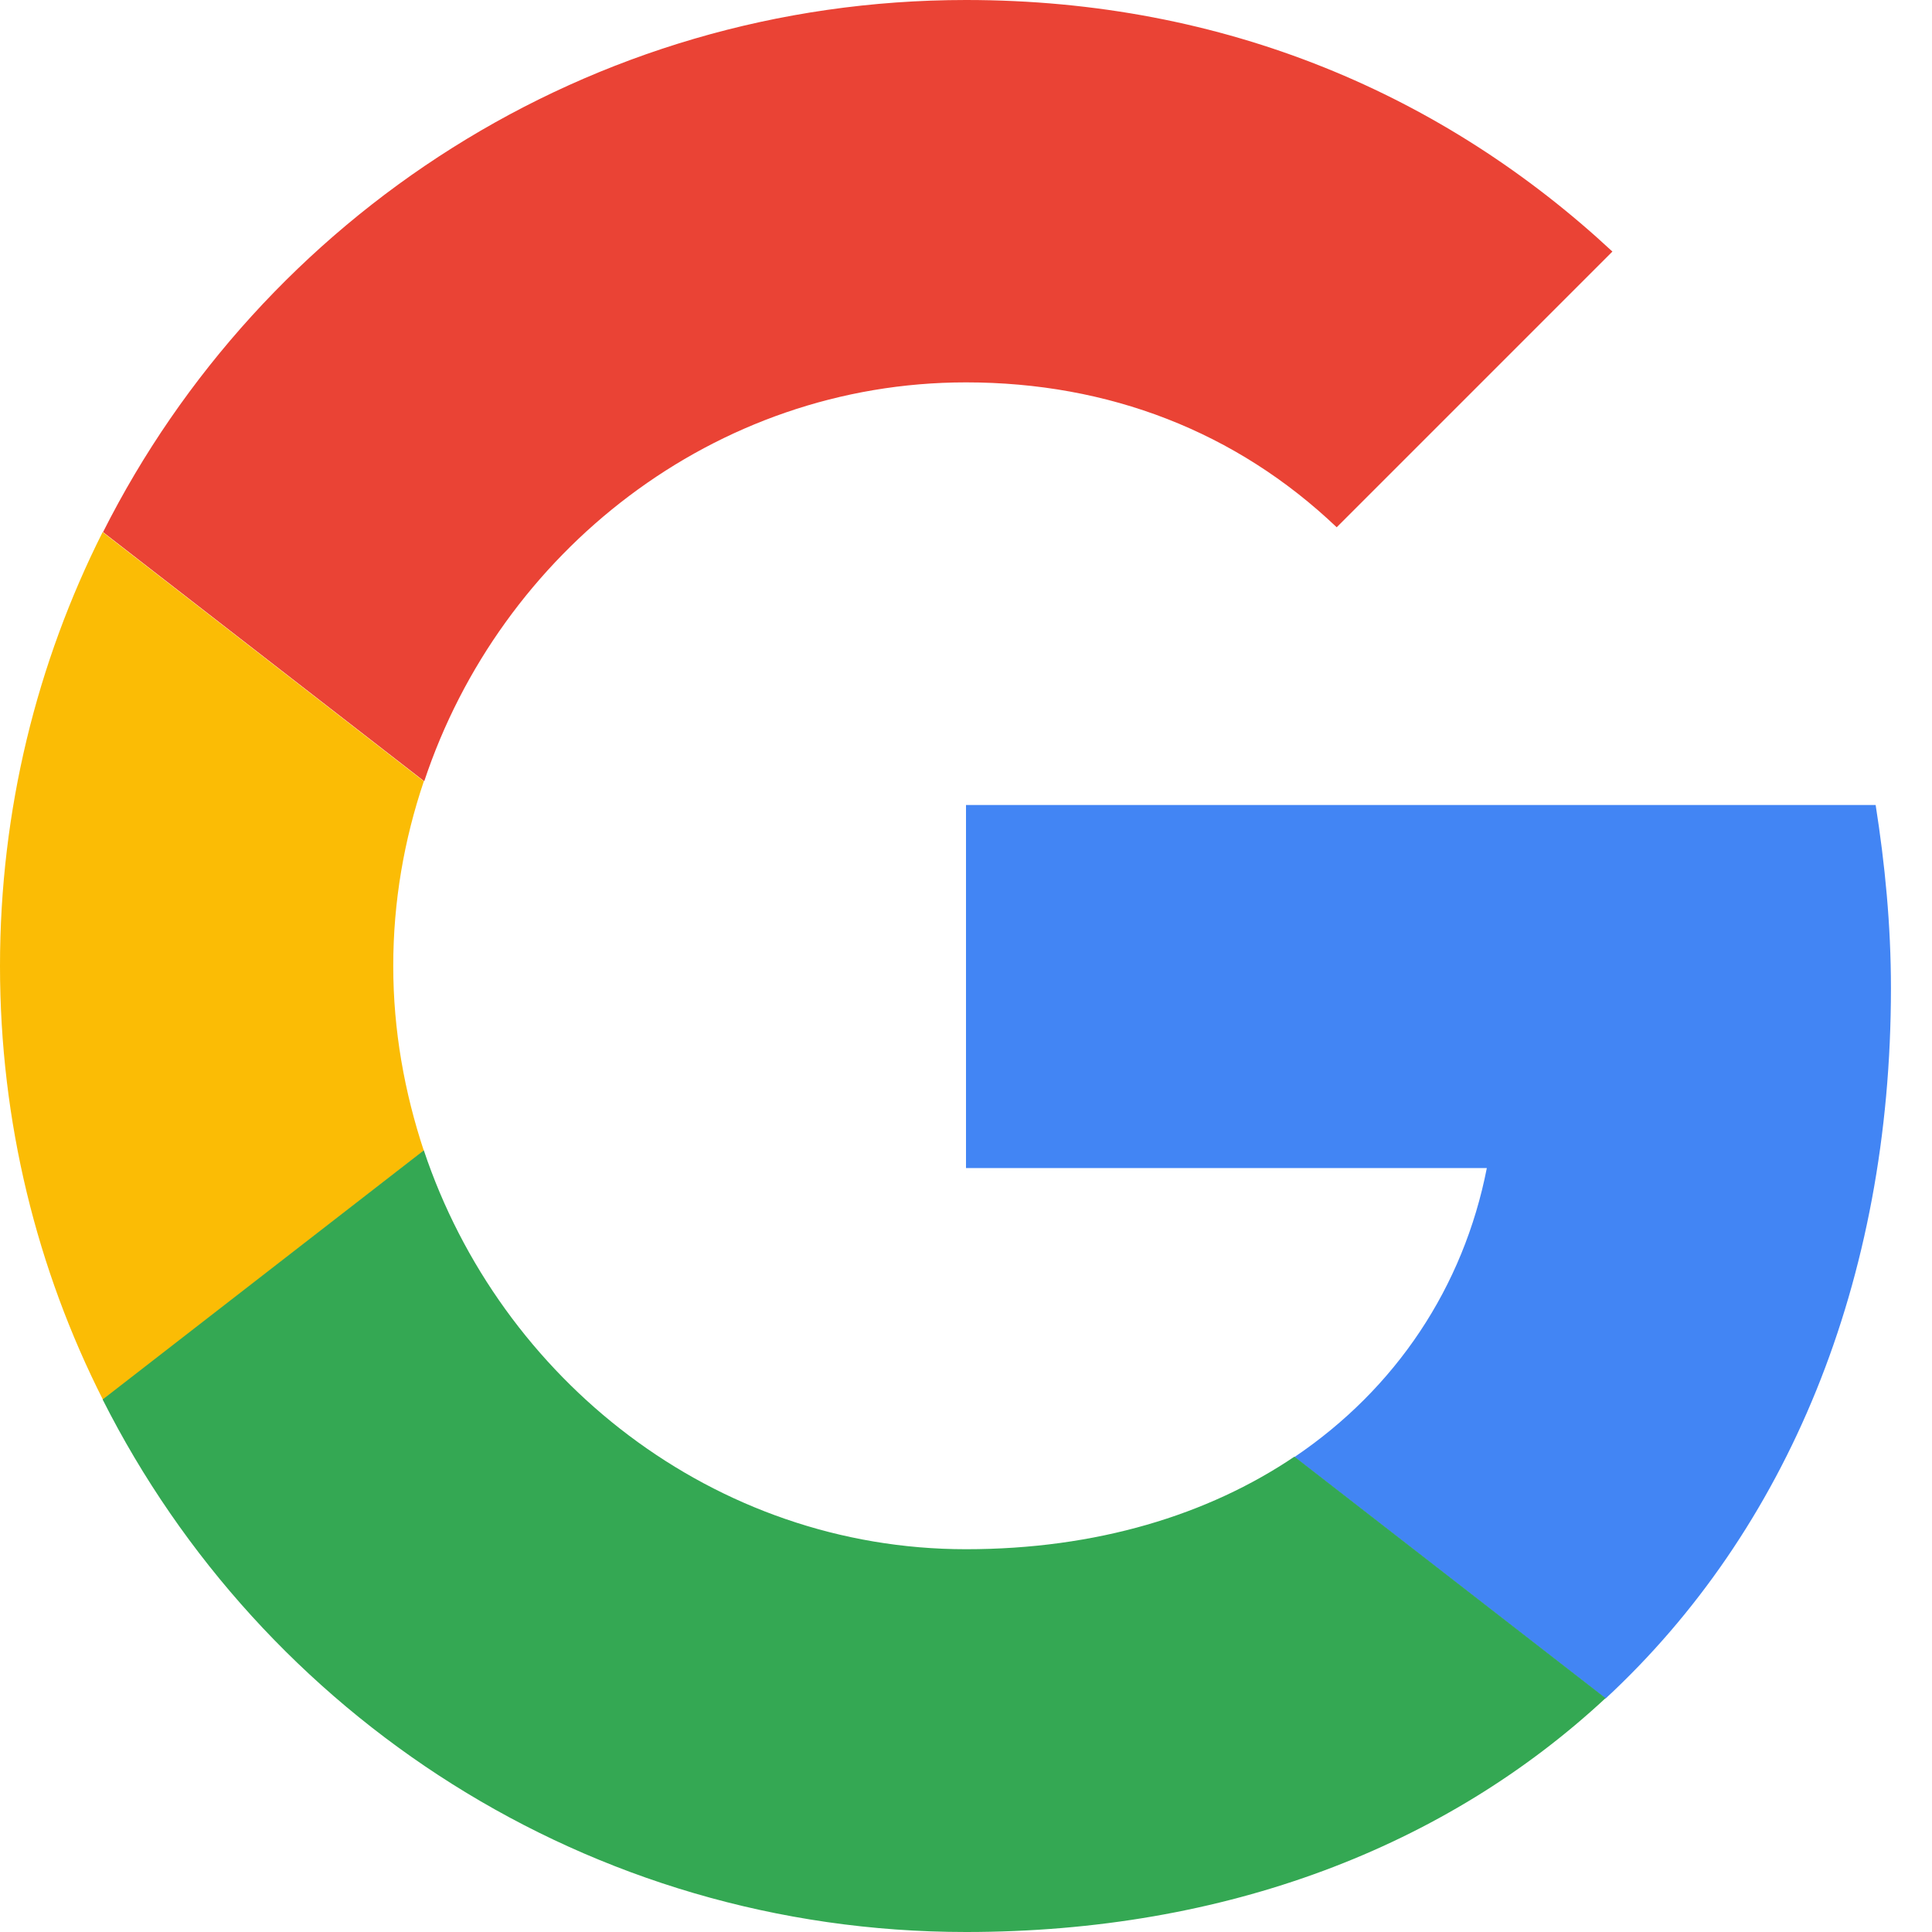
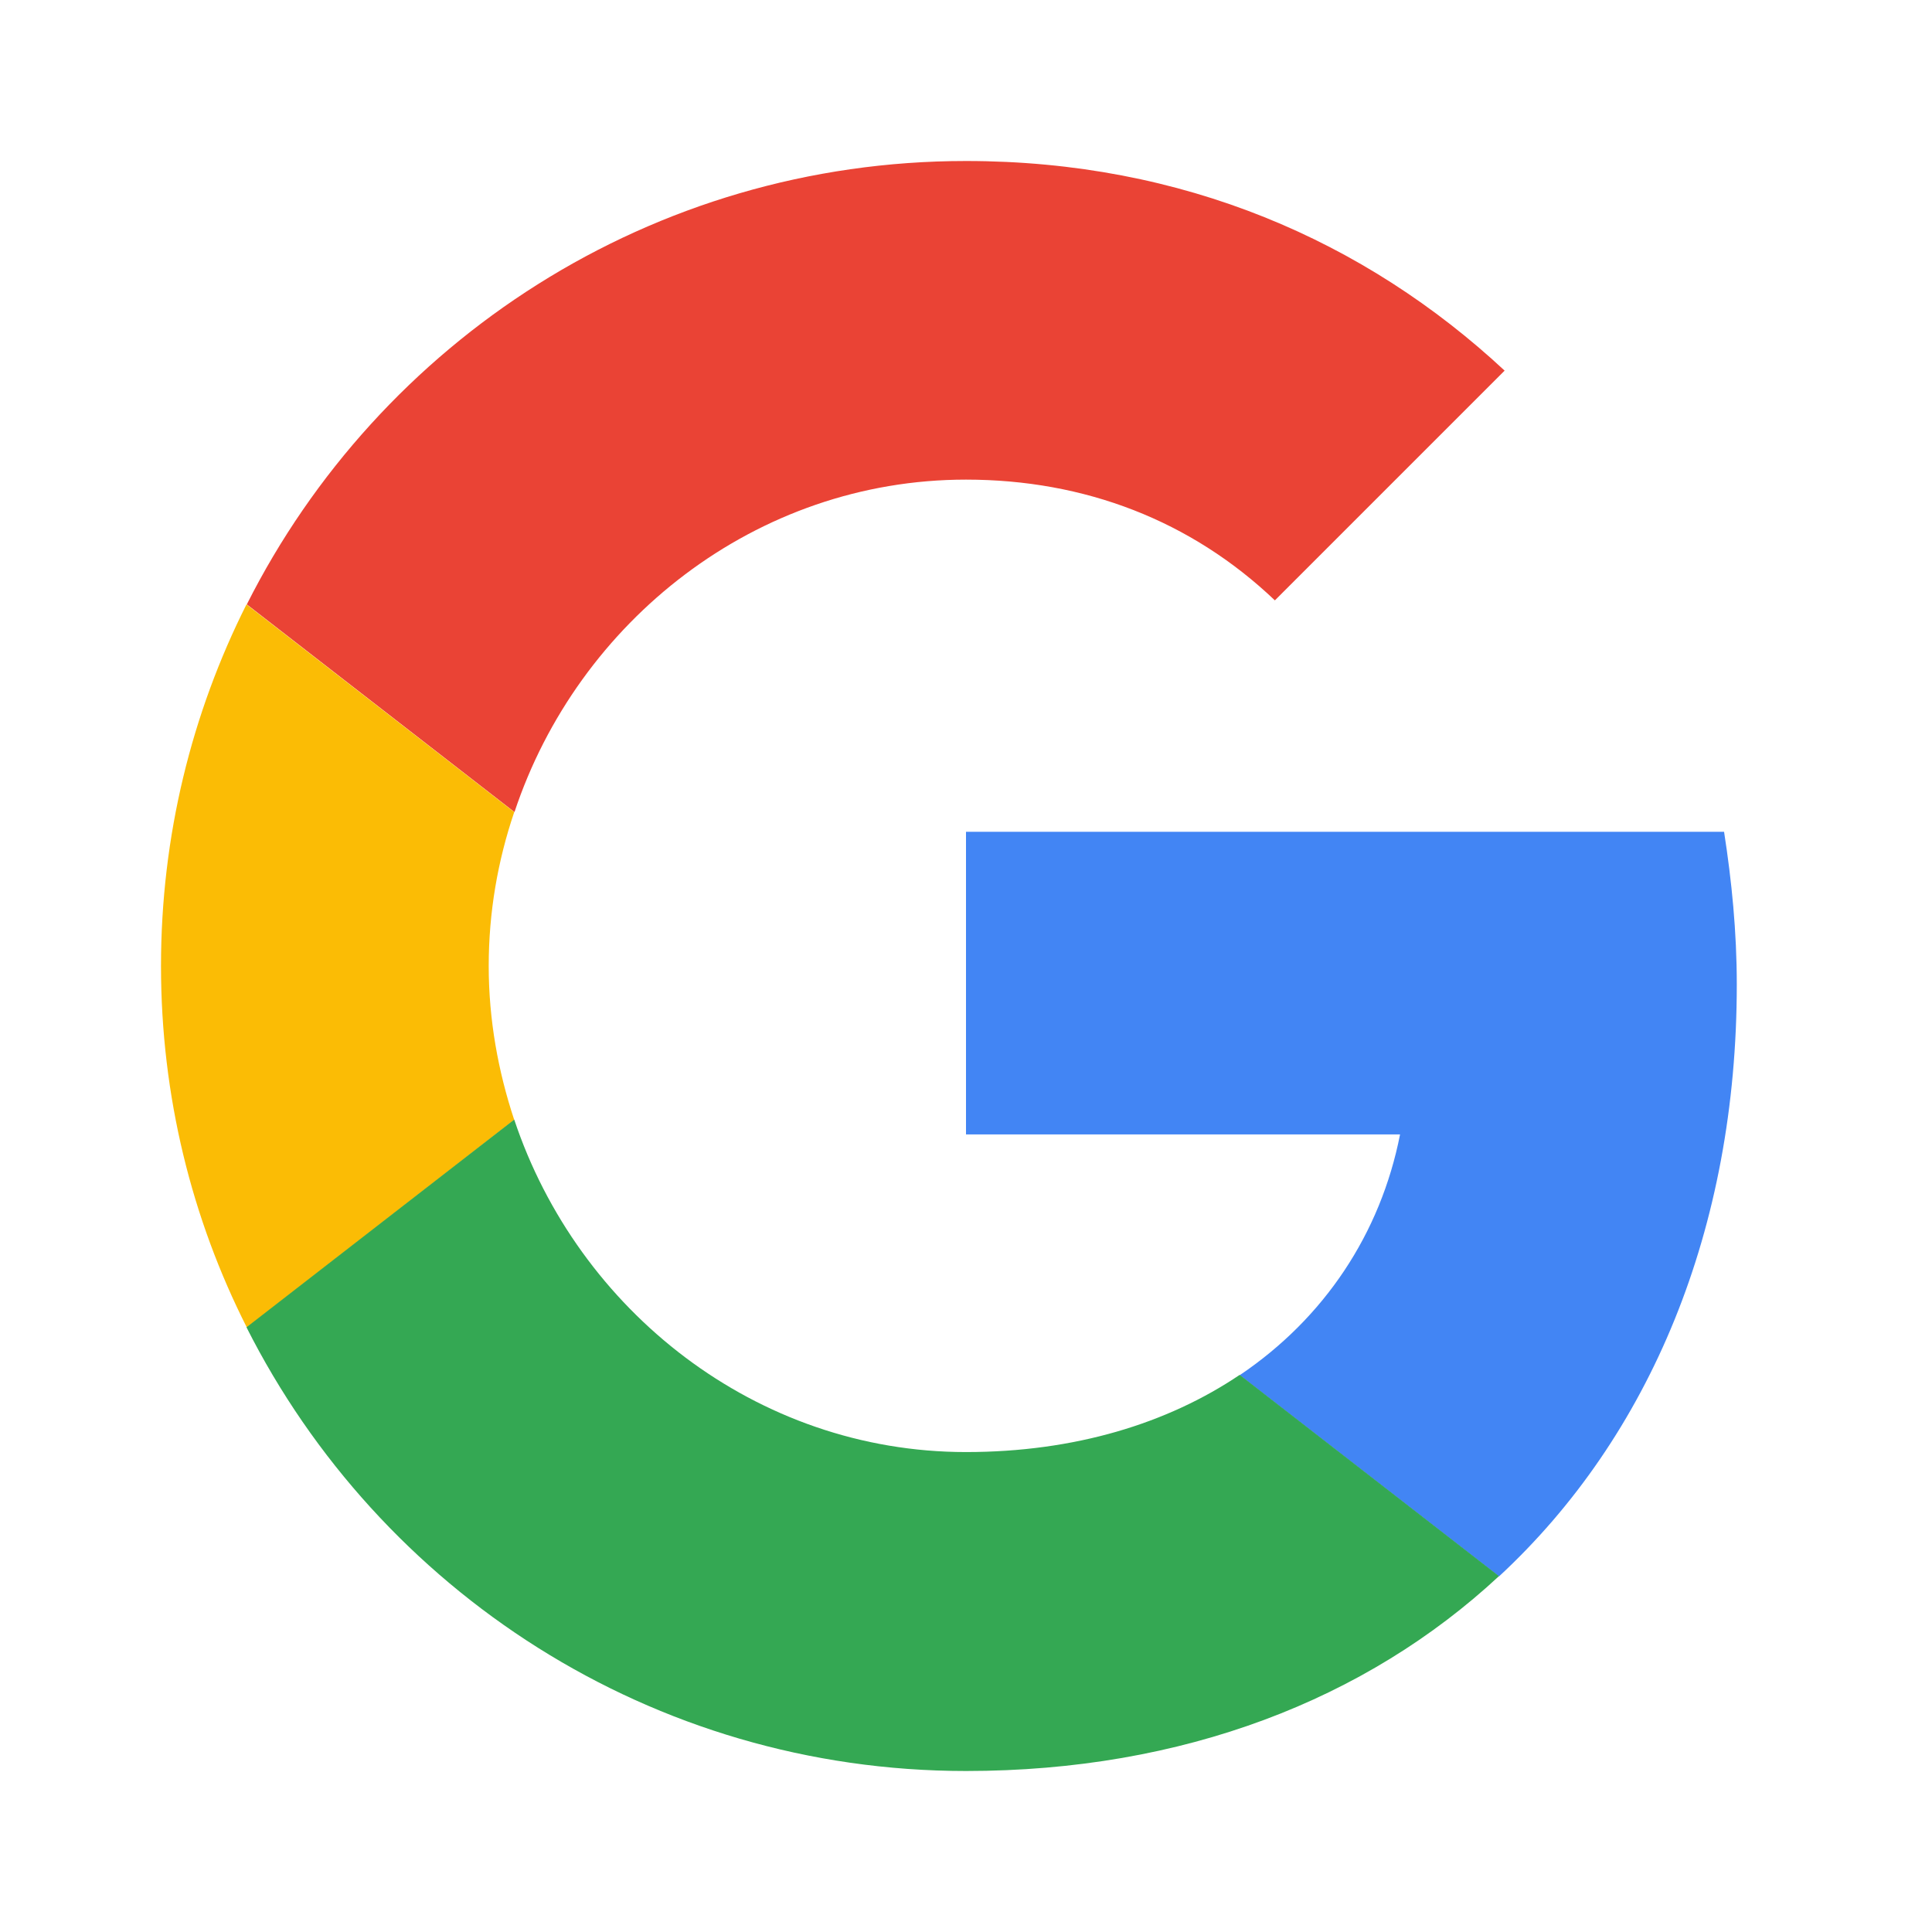
- <svg xmlns="http://www.w3.org/2000/svg" width="24" height="24" viewBox="0 0 48 48" fill="none">
-   <path d="M24 9.5c3.54 0 6.71 1.22 9.21 3.6l6.85-6.85C35.9 2.38 30.47 0 24 0 14.62 0 6.51 5.38 2.56 13.22l7.98 6.19C12.43 13.72 17.74 9.5 24 9.5z" fill="#EA4335" />
-   <path d="M46.98 24.55c0-1.57-.15-3.09-.38-4.55H24v9.02h12.94c-.58 2.96-2.26 5.48-4.78 7.18l7.73 6c4.51-4.18 7.09-10.36 7.09-17.65z" fill="#4285F4" />
-   <path d="M10.53 28.59c-.48-1.45-.76-2.99-.76-4.59s.27-3.14.76-4.59l-7.98-6.19C.92 16.46 0 20.12 0 24c0 3.88.92 7.54 2.56 10.78l7.97-6.19z" fill="#FBBC05" />
-   <path d="M24 48c6.48 0 11.93-2.13 15.89-5.81l-7.73-6c-2.15 1.45-4.92 2.3-8.16 2.3-6.26 0-11.57-4.22-13.47-9.91l-7.98 6.19C6.51 42.62 14.62 48 24 48z" fill="#34A853" />
+ <svg xmlns="http://www.w3.org/2000/svg" width="24" height="24" viewBox="0 0 24 24" fill="none">
+   <path d="M12 5.958C13.475 5.958 14.796 6.467 15.837 7.458L18.691 4.604C16.958 2.992 14.696 2 12 2C8.091 2 4.712 4.242 3.066 7.508L6.391 10.088C7.179 7.717 9.391 5.958 12 5.958Z" fill="#EA4335" />
+   <path d="M21.575 12.229C21.575 11.575 21.512 10.942 21.417 10.333H12V14.092H17.392C17.15 15.325 16.45 16.375 15.4 17.083L18.621 19.583C20.5 17.842 21.575 15.267 21.575 12.229Z" fill="#4285F4" />
+   <path d="M6.388 13.912C6.188 13.308 6.071 12.667 6.071 12C6.071 11.333 6.183 10.692 6.388 10.088L3.062 7.508C2.383 8.858 2 10.383 2 12C2 13.617 2.383 15.142 3.067 16.492L6.388 13.912Z" fill="#FBBC05" />
+   <path d="M12 22C14.7 22 16.971 21.113 18.621 19.579L15.4 17.079C14.504 17.683 13.35 18.038 12 18.038C9.392 18.038 7.179 16.279 6.388 13.908L3.062 16.488C4.713 19.758 8.092 22 12 22Z" fill="#34A853" />
</svg>
